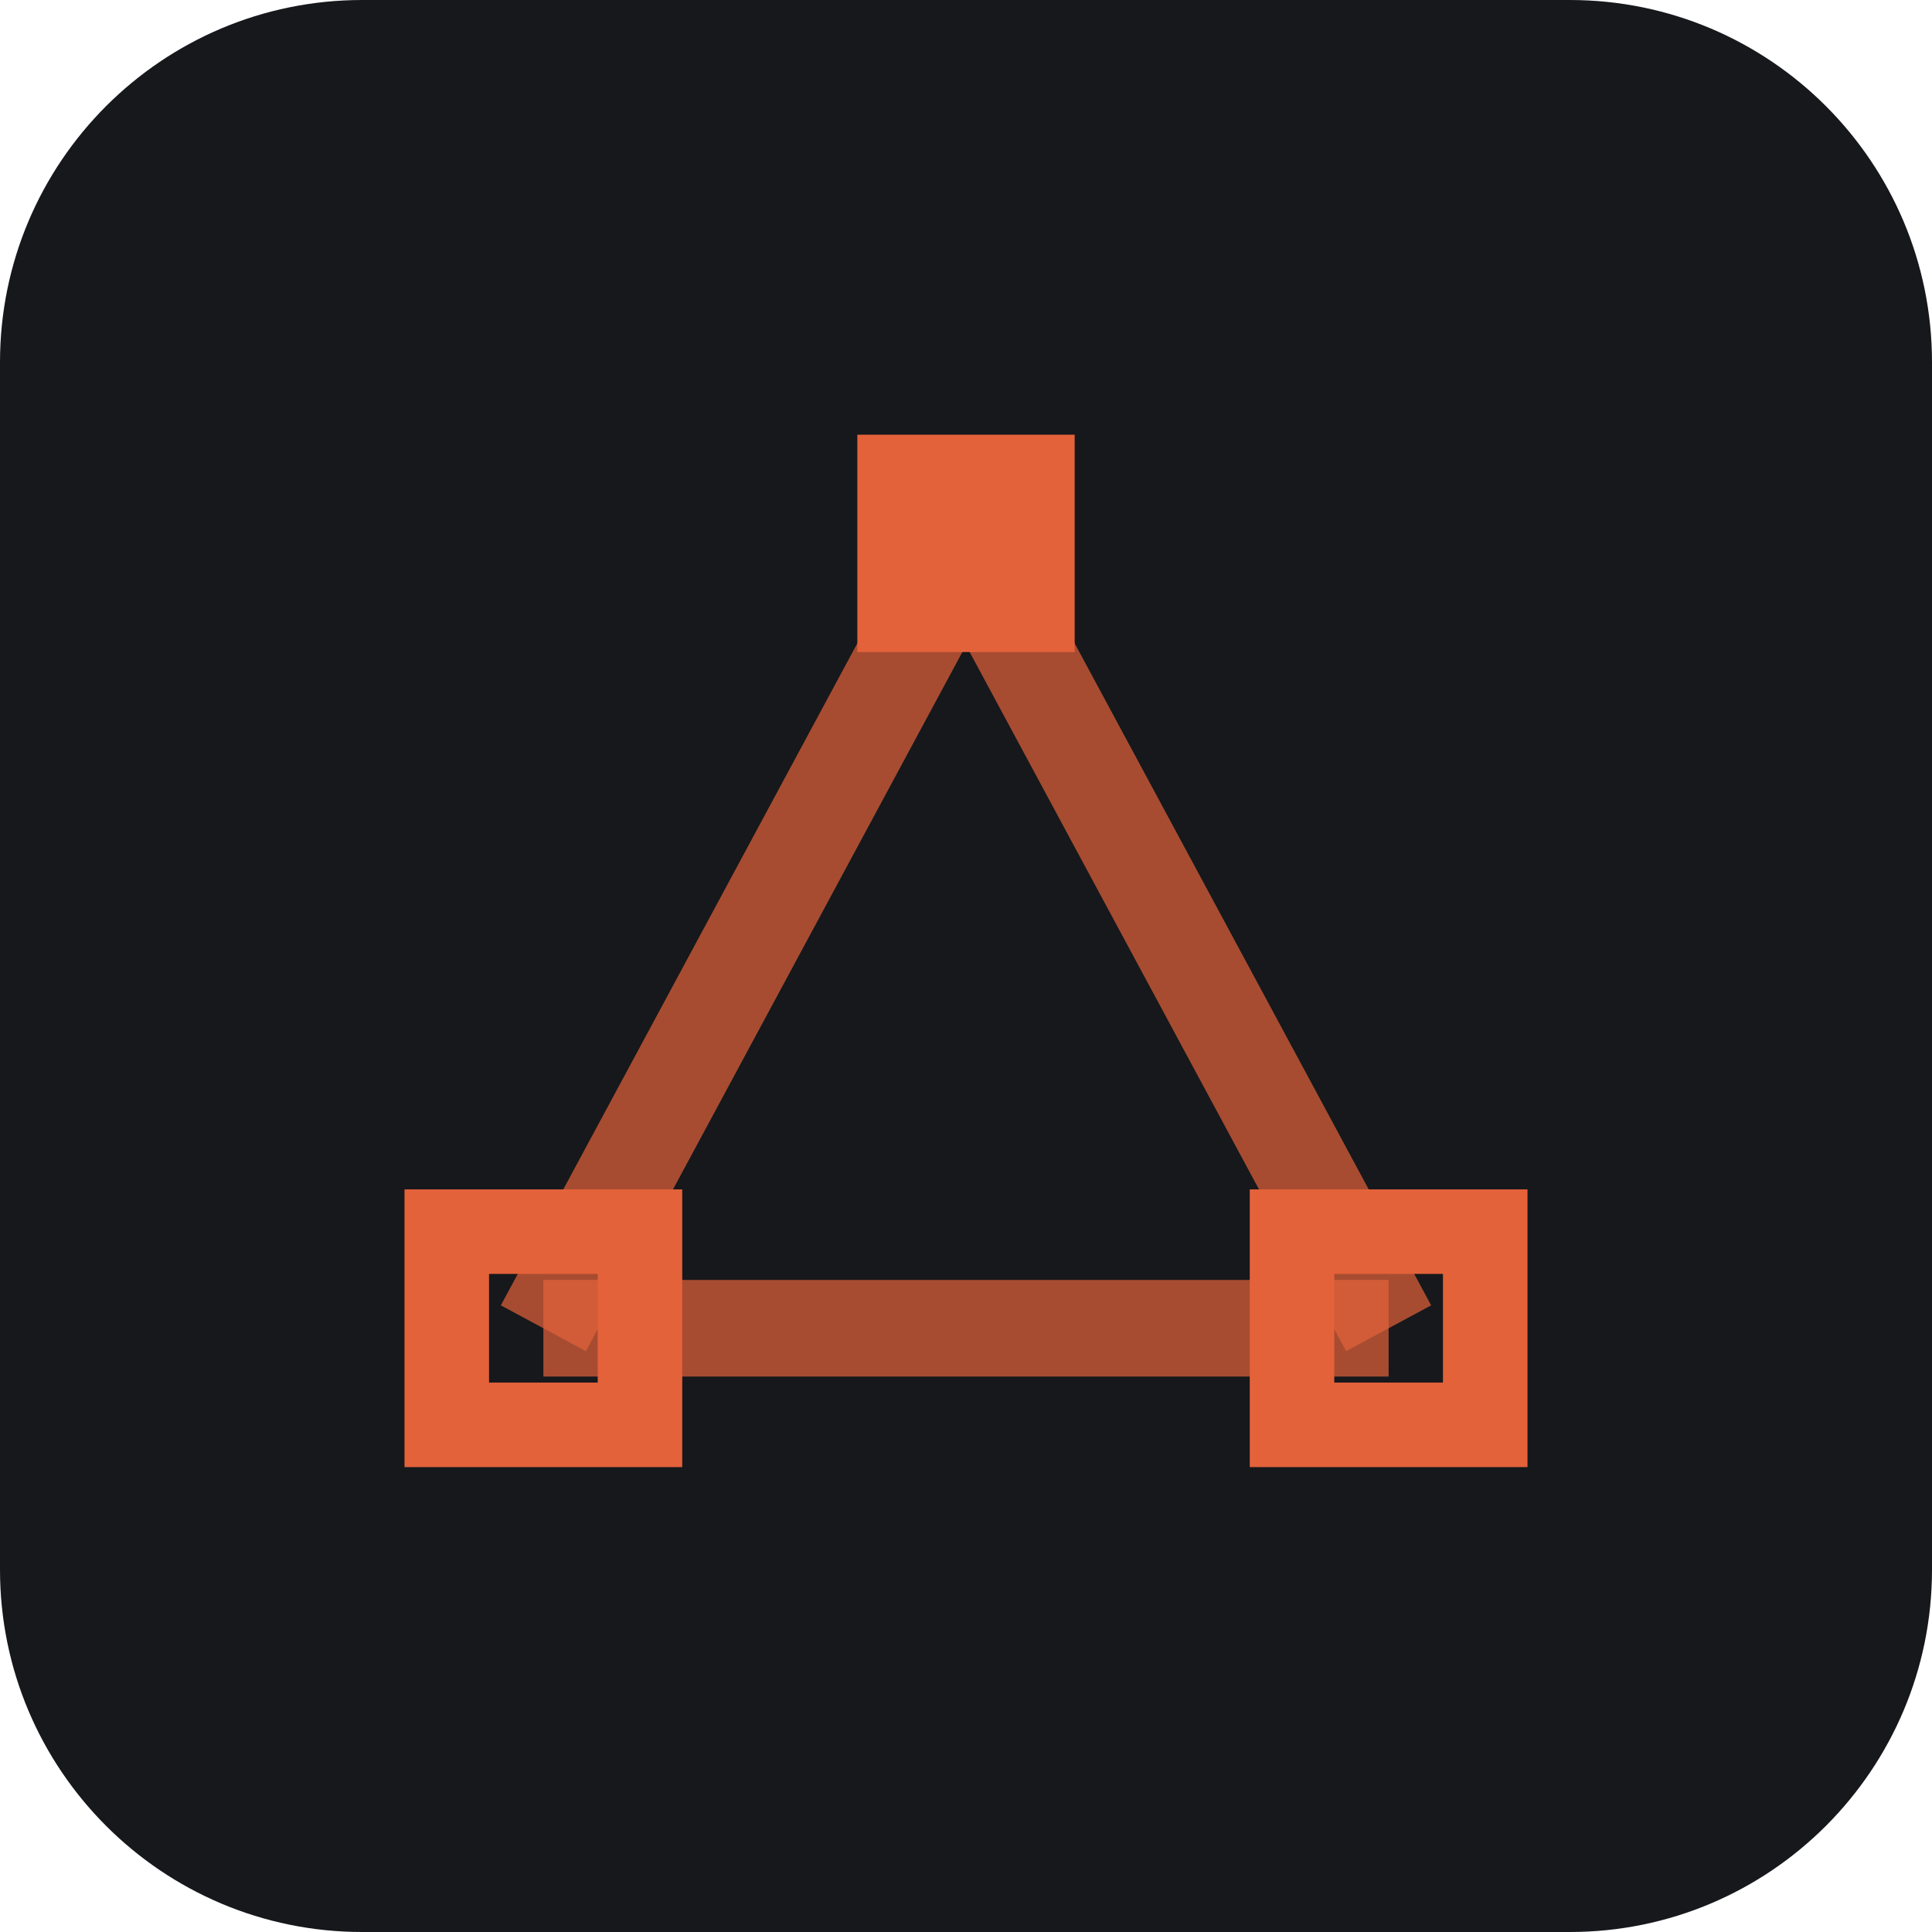
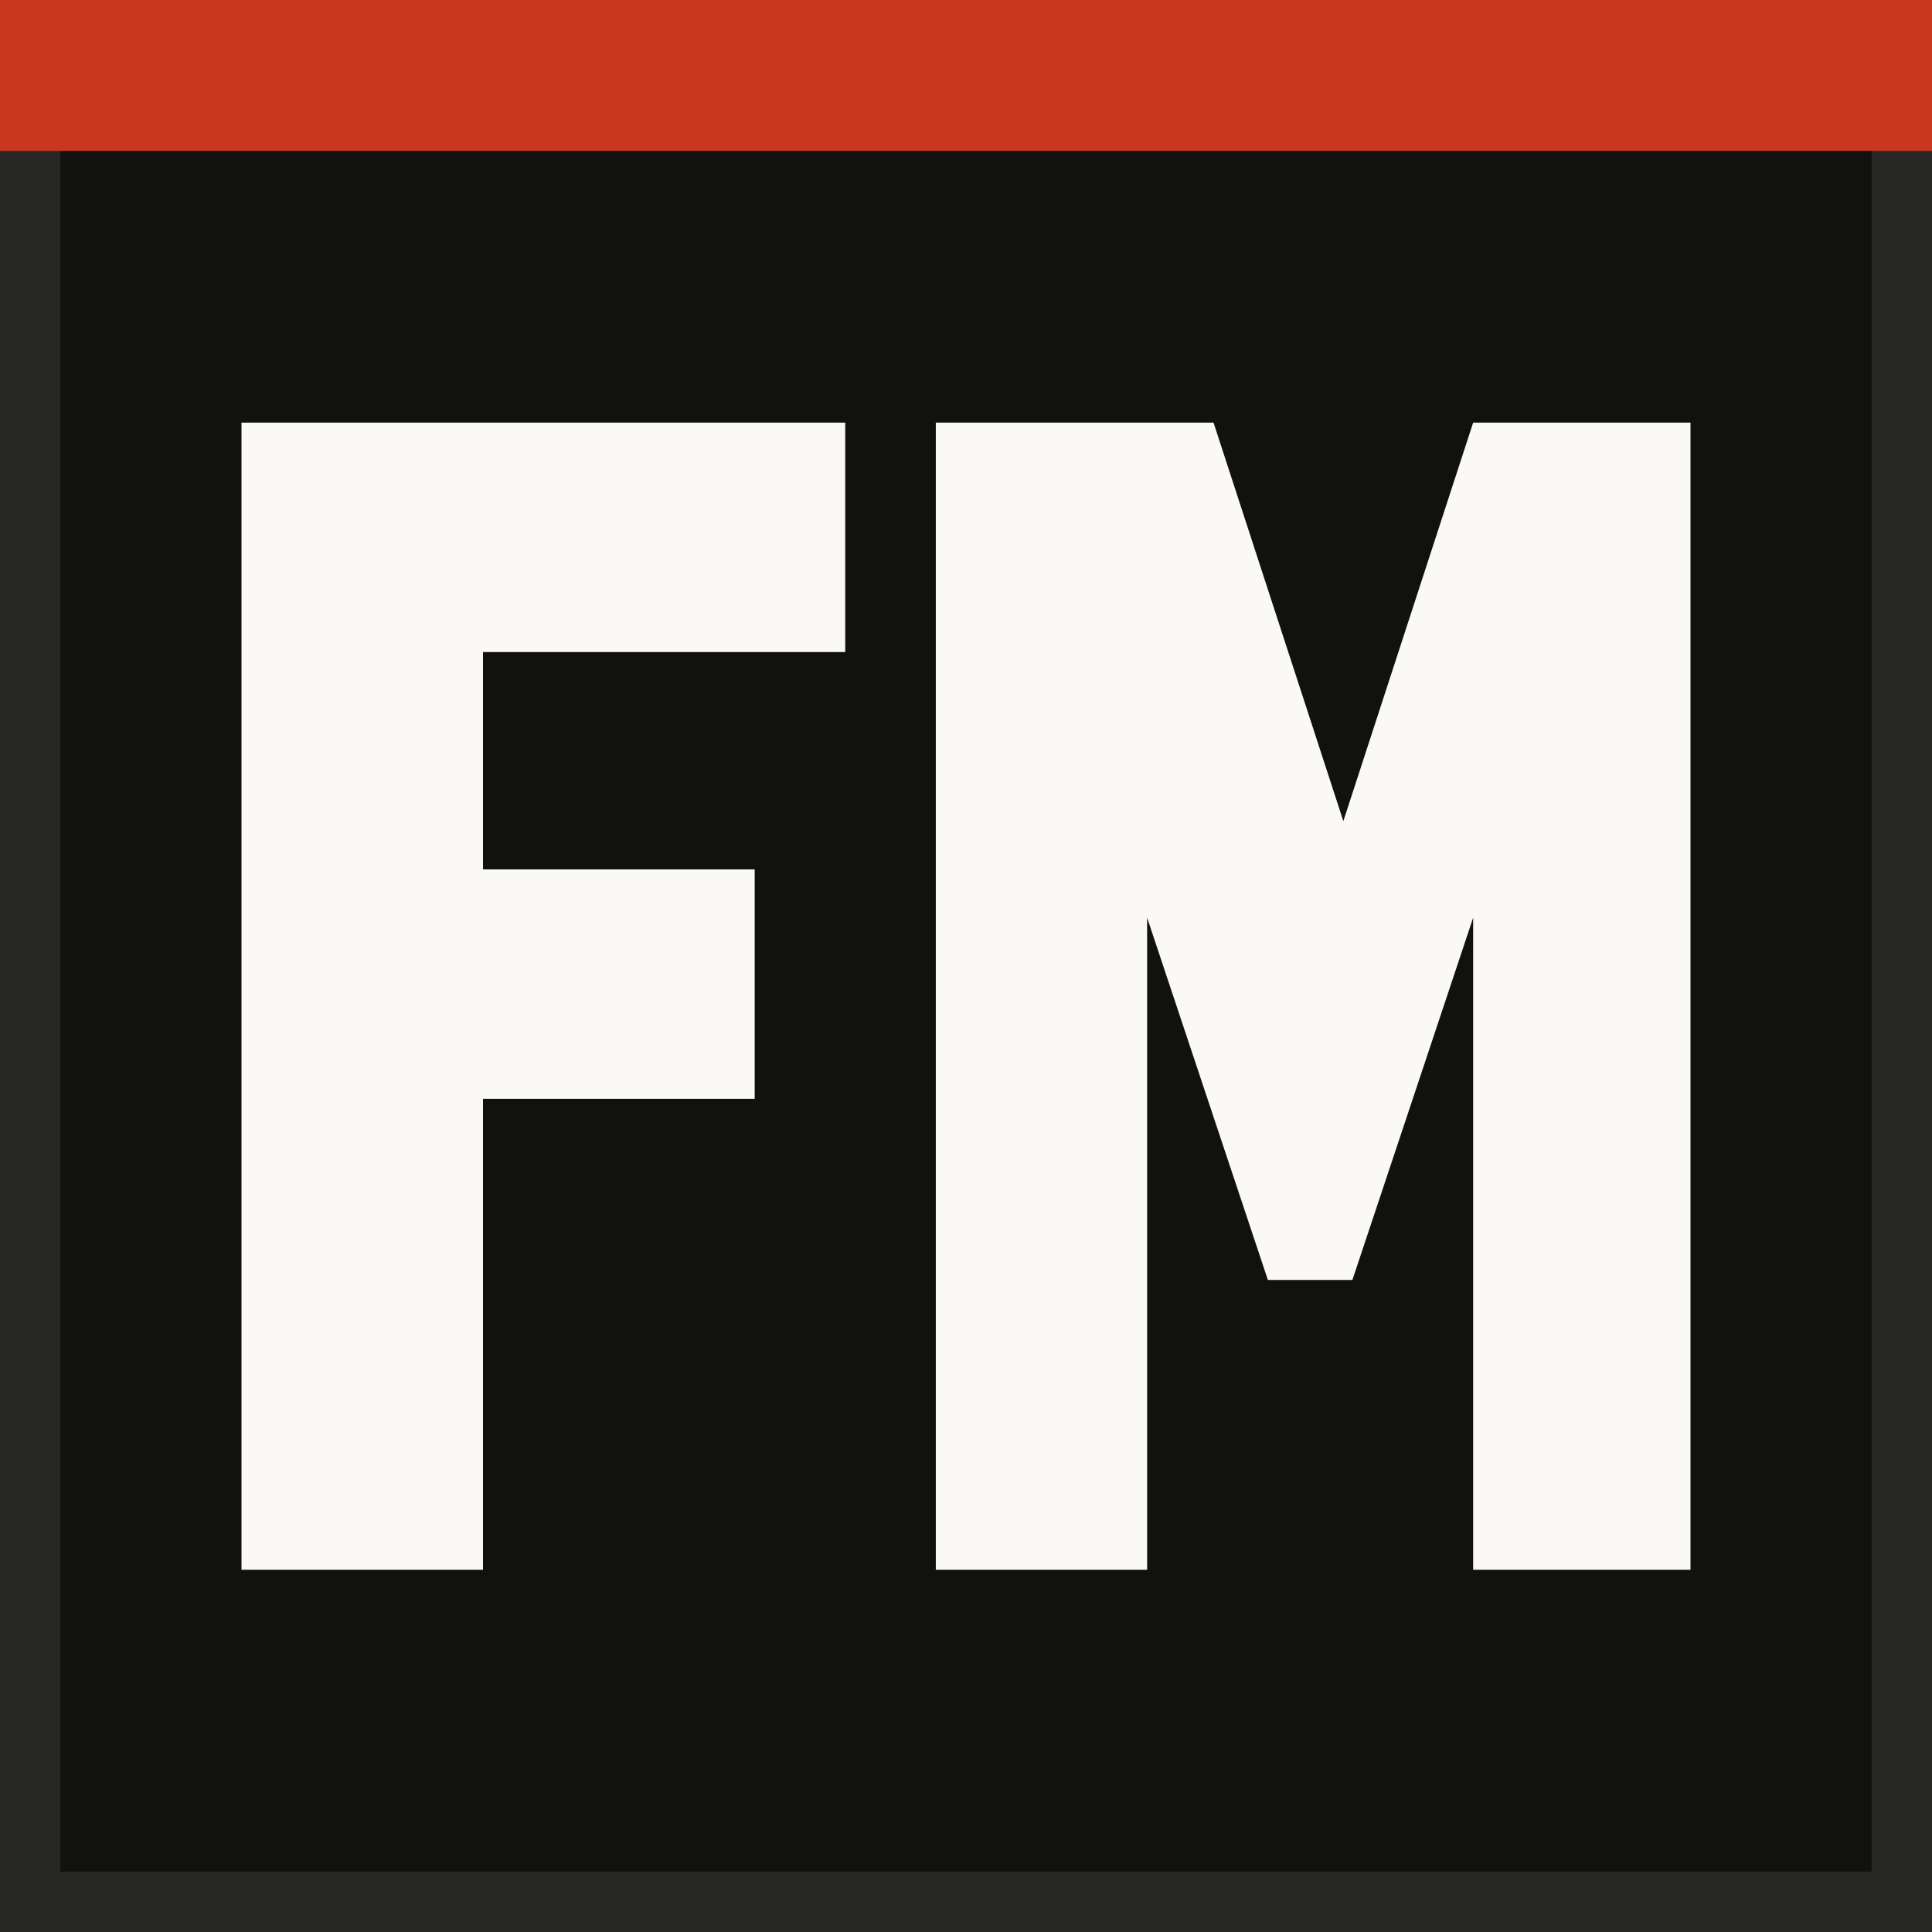
- <svg xmlns="http://www.w3.org/2000/svg" width="32" height="32" viewBox="0 0 32 32" fill="none">
-   <rect width="32" height="32" rx="6" fill="#16181C" />
-   <path d="M9 22 L16 9 L23 22" stroke="#E4623A" stroke-width="1.6" stroke-linejoin="round" opacity="0.7" />
-   <path d="M9 22 L23 22" stroke="#E4623A" stroke-width="1.6" opacity="0.7" />
-   <rect x="14.2" y="7.2" width="3.6" height="3.6" fill="#E4623A" />
-   <rect x="7.4" y="20.4" width="3.2" height="3.2" fill="none" stroke="#E4623A" stroke-width="1.4" />
-   <rect x="21.4" y="20.4" width="3.2" height="3.2" fill="none" stroke="#E4623A" stroke-width="1.4" />
+ <svg xmlns="http://www.w3.org/2000/svg" viewBox="0 0 32 32" width="32" height="32">
+   <rect width="32" height="32" fill="#111110" />
+   <rect x="0.5" y="0.5" width="31" height="31" fill="none" stroke="#262624" stroke-width="1" />
+   <rect x="0" y="0" width="32" height="2.5" fill="#C8371E" />
+   <path d="M4 7h10v3.8H8v3.6h4.5v3.8H8V26H4V7z" fill="#FBF9F5" />
+   <path d="M16.5 7h3.6l2.15 6.6 2.15-6.6H28V26h-3.6v-10.8l-2 6H21l-2-6V26h-3.5V7z" fill="#FBF9F5" />
</svg>
